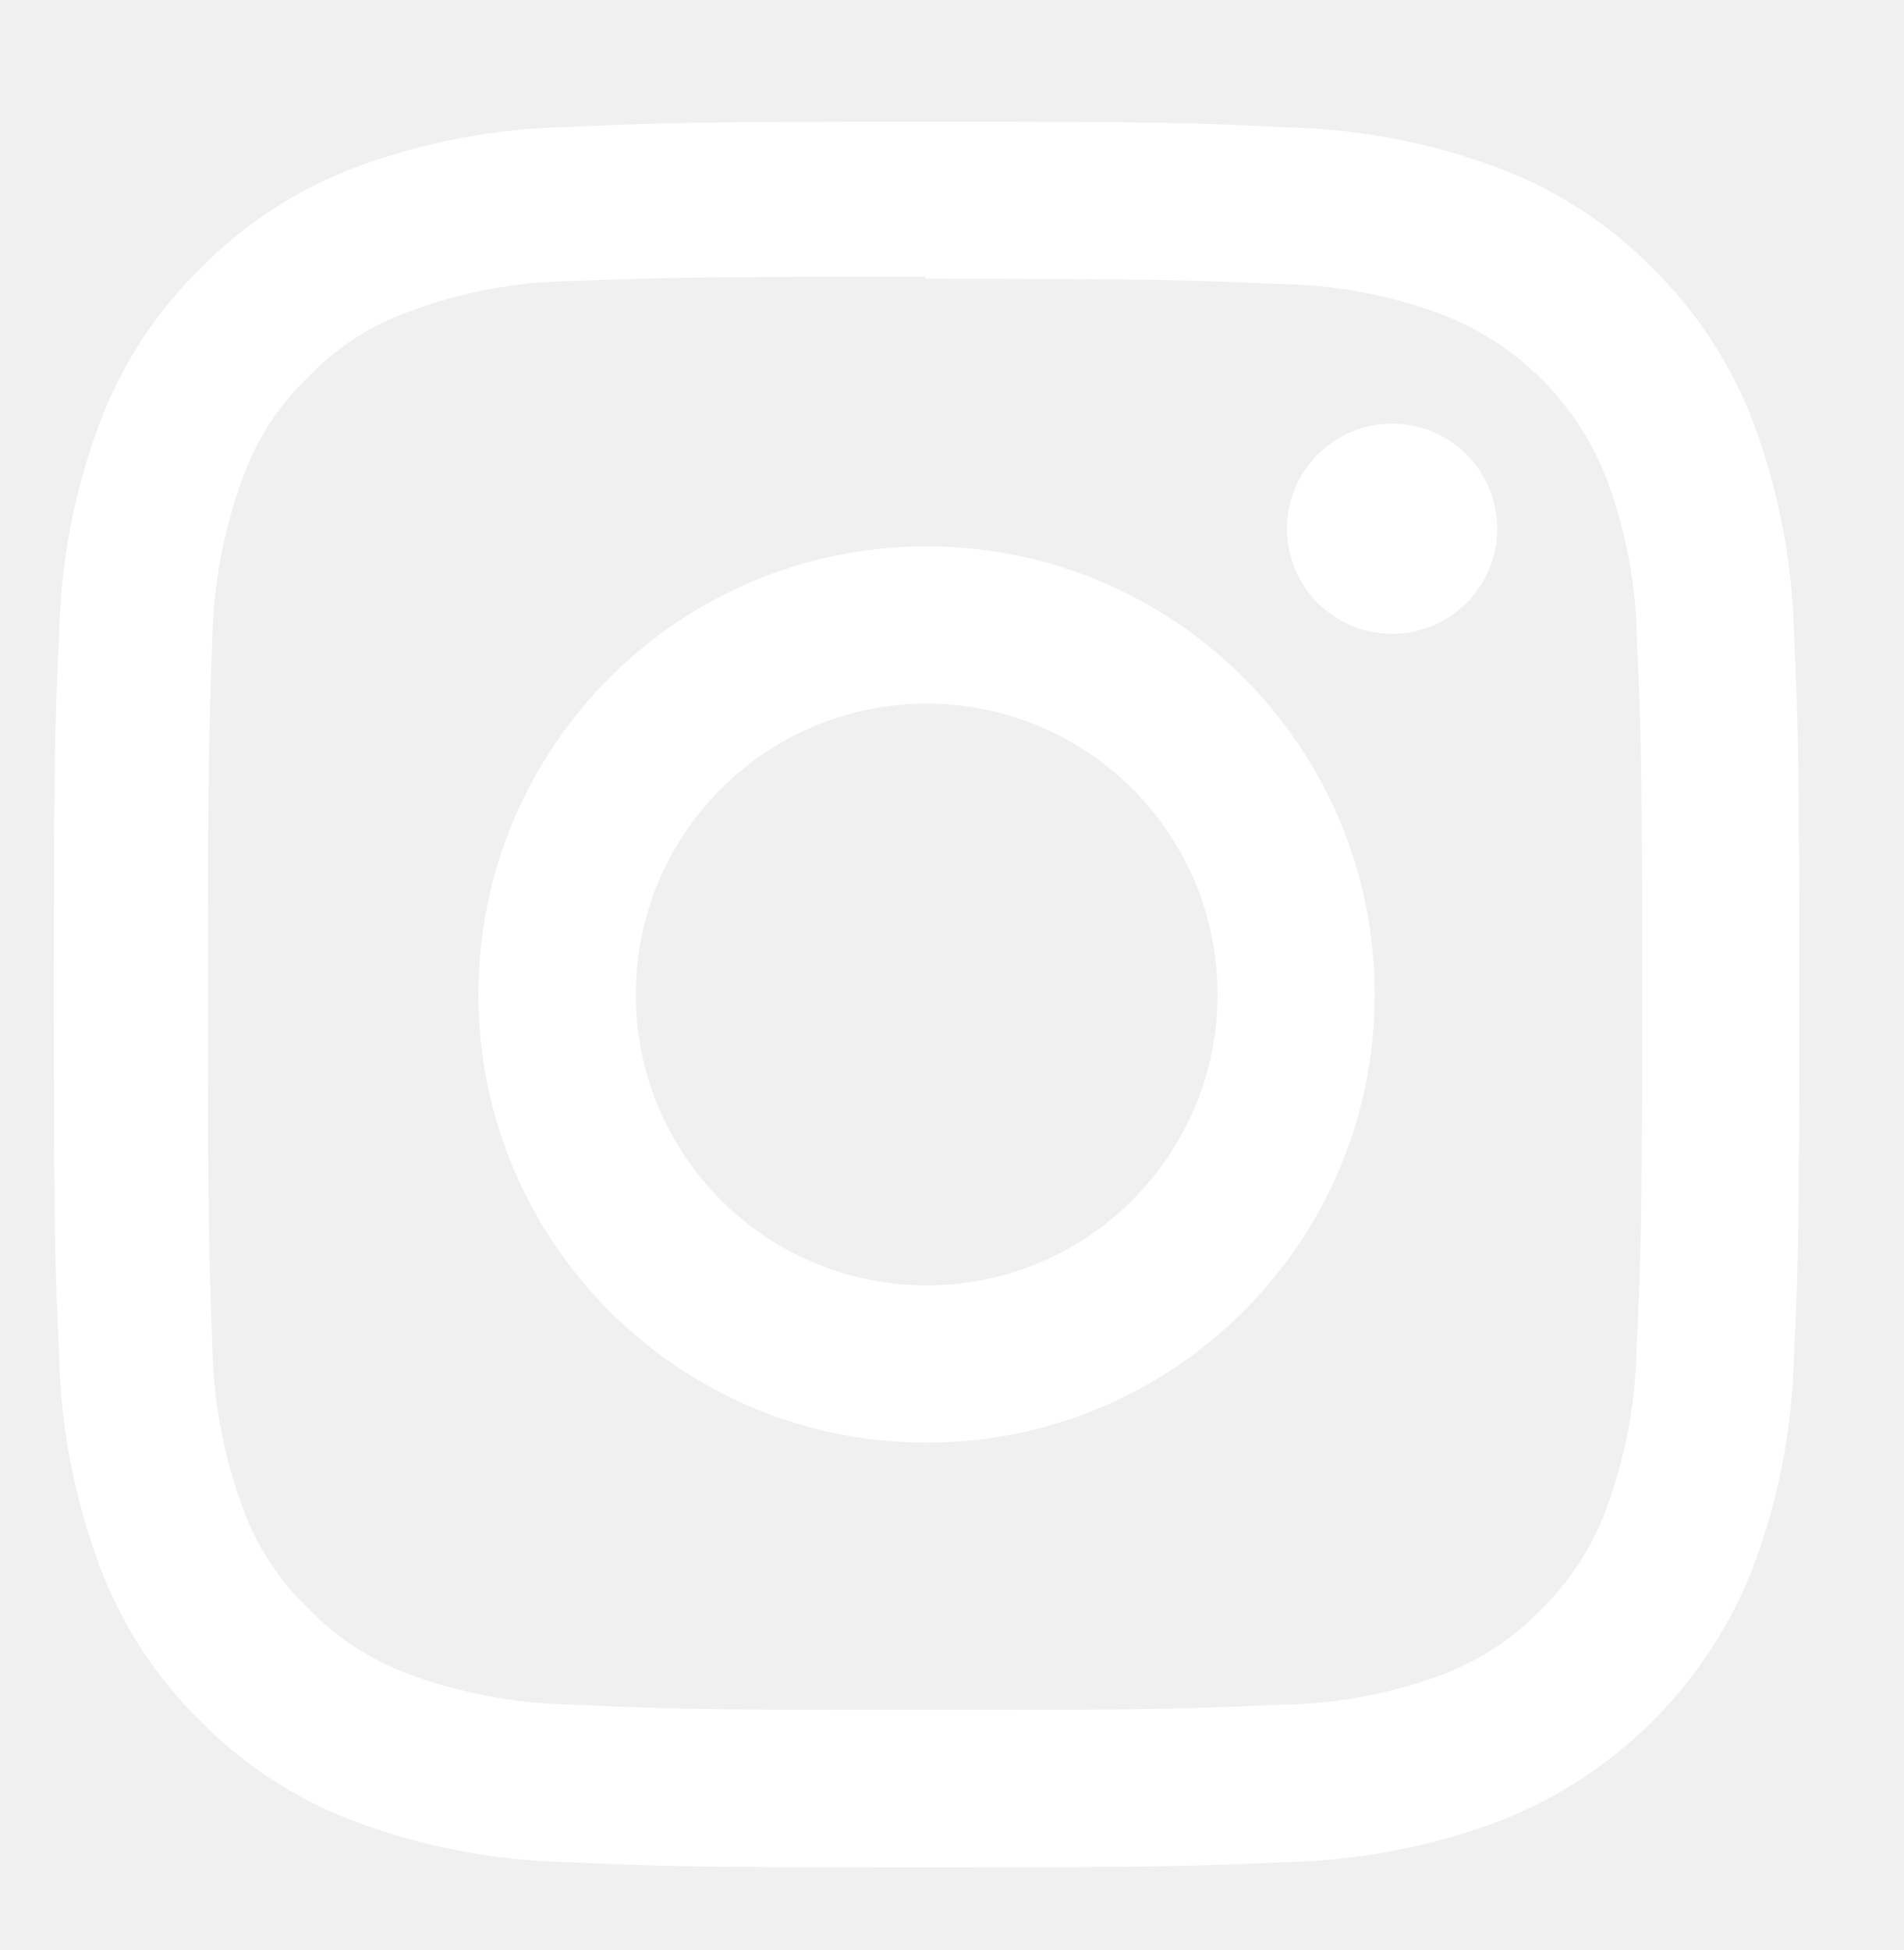
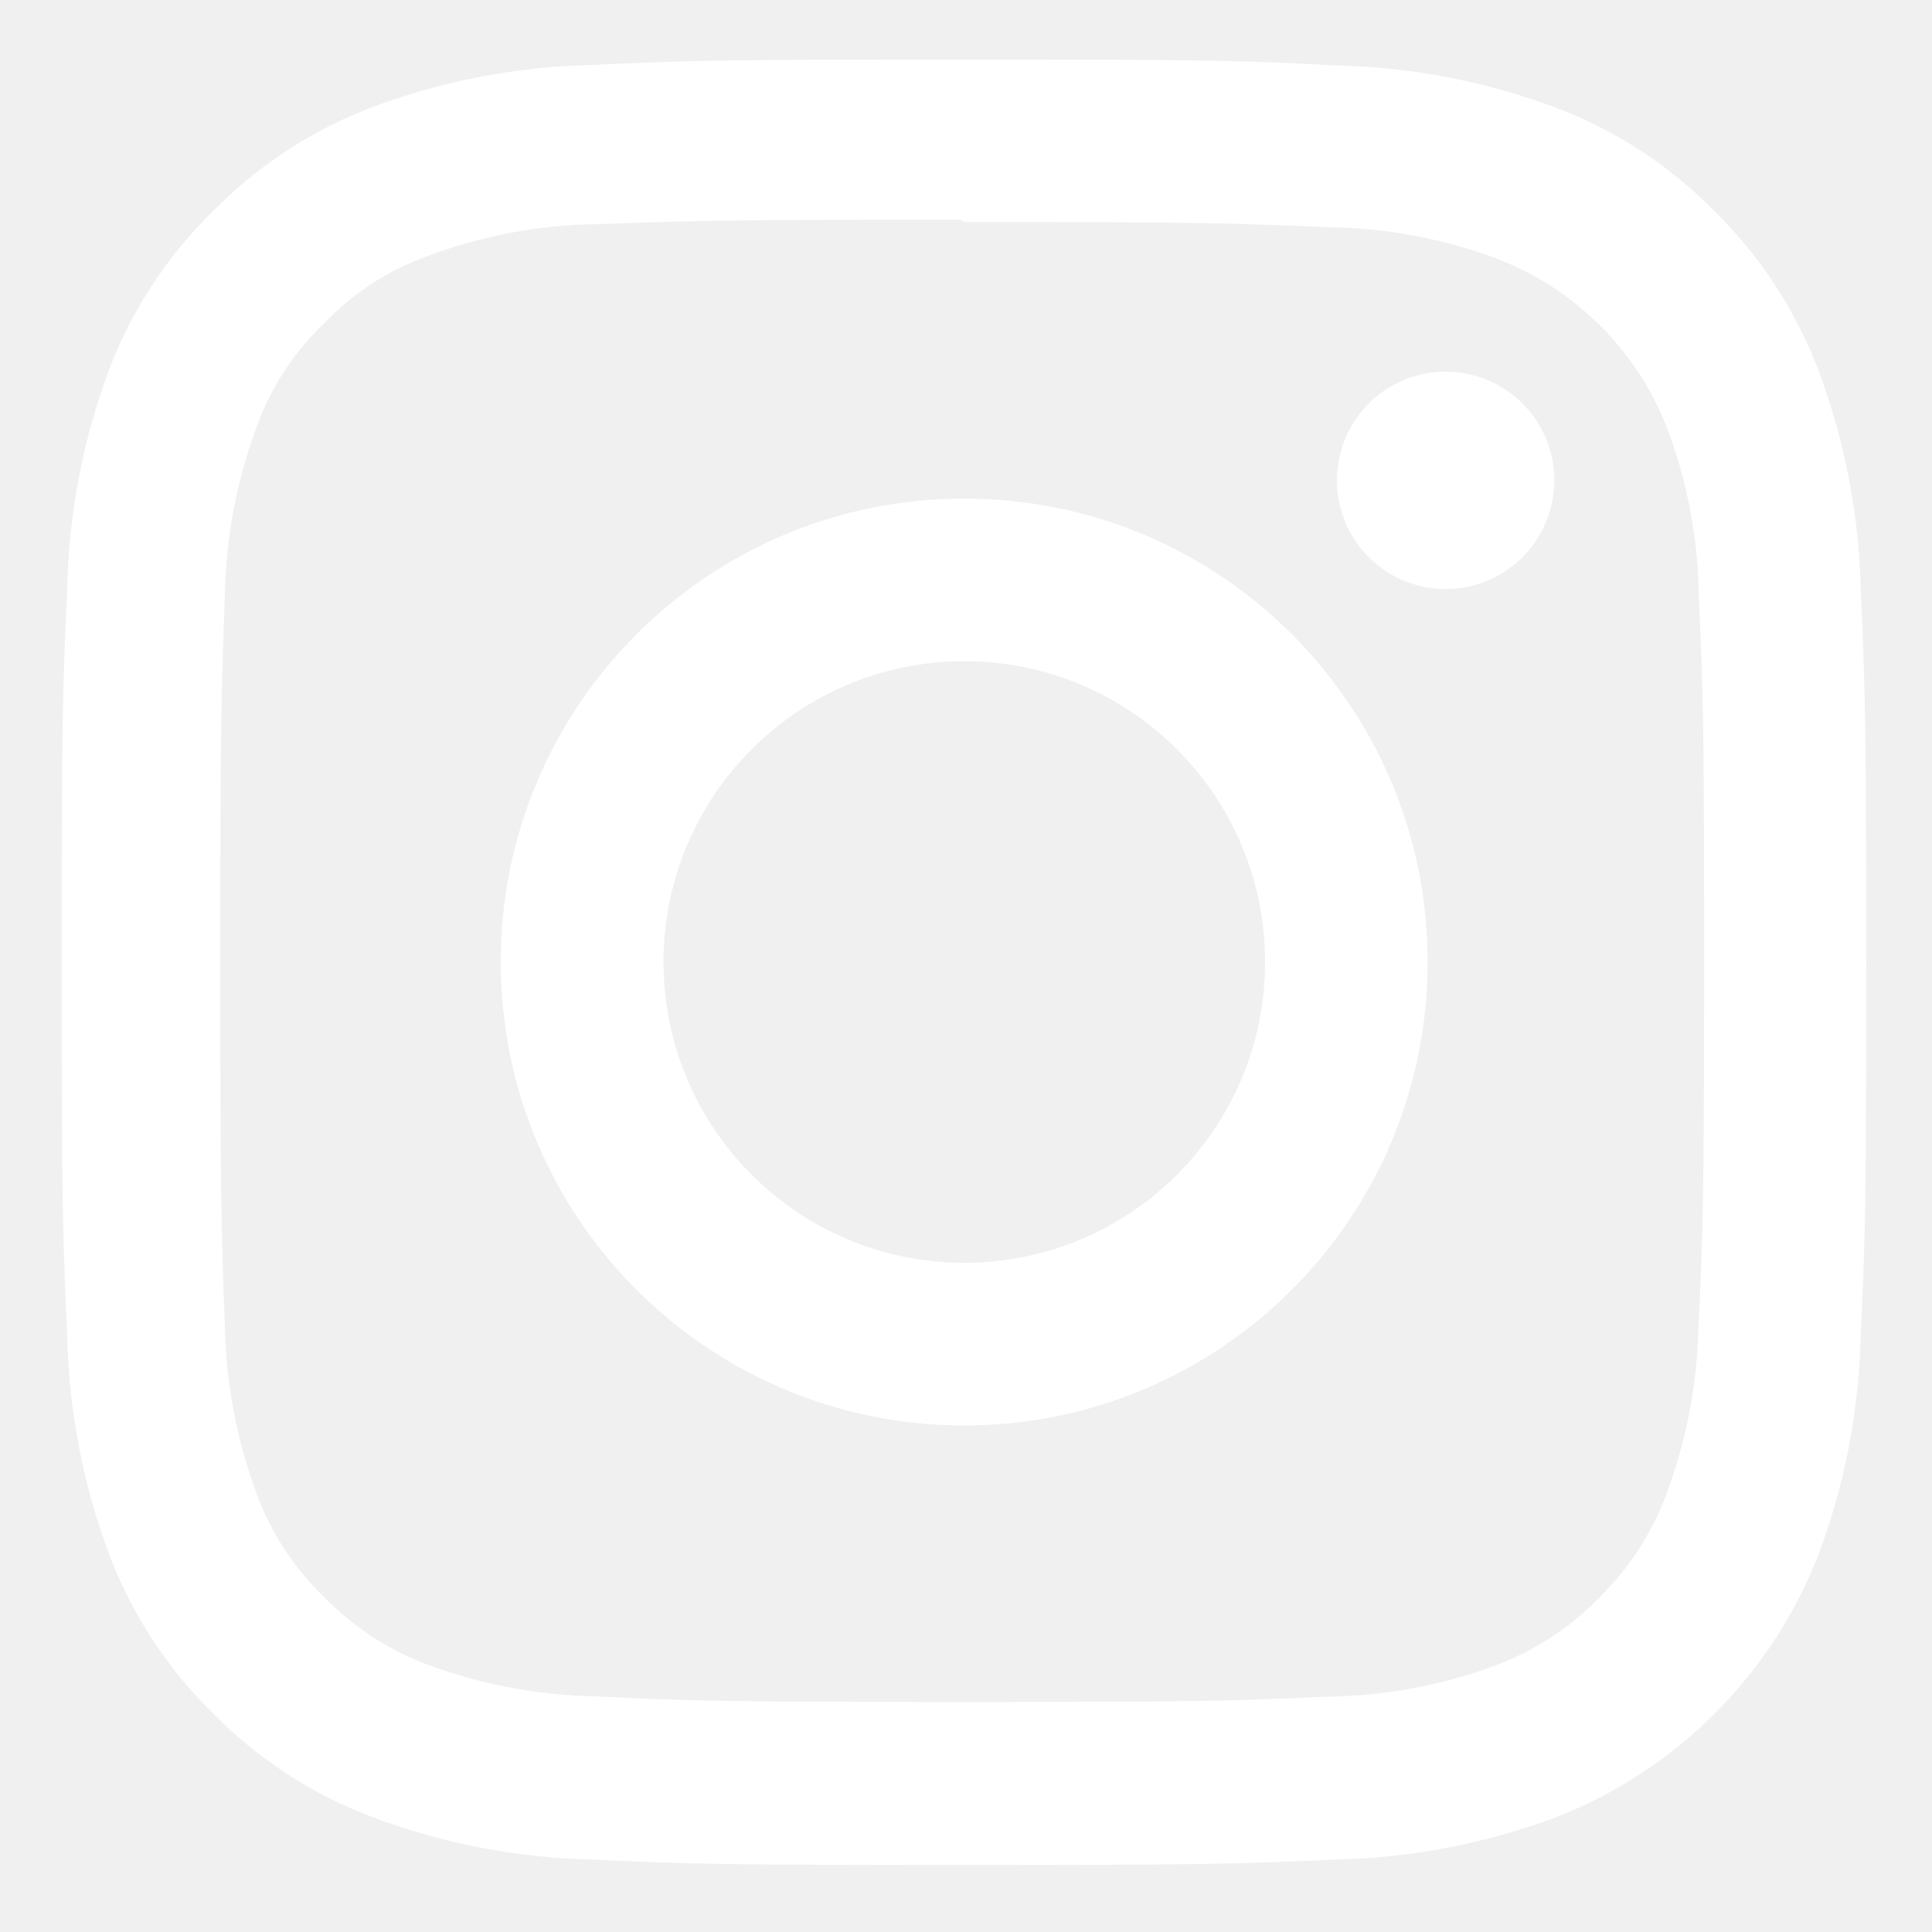
- <svg xmlns="http://www.w3.org/2000/svg" viewBox="0 0 163 167">
+ <svg xmlns="http://www.w3.org/2000/svg" viewBox="0 0 160 160">
  <g id="Layer_3" data-name="Layer 3">
-     <path id="Icon_simple-instagram" data-name="Icon simple-instagram" d="M79.35,10.43c-20.3,0-22.84.09-30.81.45A55.13,55.13,0,0,0,30.4,14.35,36.66,36.66,0,0,0,17.16,23,36.4,36.4,0,0,0,8.54,36.21,55,55,0,0,0,5.06,54.36c-.37,8-.45,10.5-.45,30.81S4.7,108,5.06,116a55.1,55.1,0,0,0,3.48,18.14,36.52,36.52,0,0,0,8.62,13.25A36.66,36.66,0,0,0,30.4,156a55.13,55.13,0,0,0,18.14,3.47c8,.37,10.5.45,30.81.45s22.84-.09,30.81-.45A55.45,55.45,0,0,0,128.31,156a38.22,38.22,0,0,0,21.86-21.87A55.08,55.08,0,0,0,153.64,116c.38-8,.45-10.5.45-30.81s-.09-22.84-.45-30.81a55.45,55.45,0,0,0-3.47-18.15A36.83,36.83,0,0,0,141.55,23a36.4,36.4,0,0,0-13.24-8.62,54.94,54.94,0,0,0-18.15-3.47C102.19,10.5,99.66,10.43,79.35,10.43Zm0,13.45c20,0,22.33.1,30.21.44a41.32,41.32,0,0,1,13.87,2.59,24.58,24.58,0,0,1,14.19,14.18A41,41,0,0,1,140.19,55c.36,7.89.44,10.25.44,30.21s-.1,22.33-.47,30.21a42,42,0,0,1-2.62,13.87,23.51,23.51,0,0,1-5.6,8.6,23.24,23.24,0,0,1-8.59,5.59A41.38,41.38,0,0,1,109.43,146c-7.94.36-10.27.44-30.26.44s-22.34-.09-30.27-.46A42.45,42.45,0,0,1,35,143.37a23.18,23.18,0,0,1-8.59-5.6,22.72,22.72,0,0,1-5.61-8.6,42.45,42.45,0,0,1-2.62-13.92c-.28-7.85-.38-10.27-.38-30.17s.1-22.34.38-30.28a42.34,42.34,0,0,1,2.62-13.91,22.24,22.24,0,0,1,5.6-8.61A22.08,22.08,0,0,1,35,26.7a41.19,41.19,0,0,1,13.84-2.63c7.94-.28,10.28-.38,30.27-.38l.28.19Zm0,22.91a38.38,38.38,0,1,0,38.38,38.38h0A38.37,38.37,0,0,0,79.36,46.79Zm0,63.29a24.91,24.91,0,1,1,24.92-24.91,24.91,24.91,0,0,1-24.92,24.91Zm48.87-64.8a9,9,0,1,1-9-9h0A9,9,0,0,1,128.22,45.28Z" fill="#fff" />
+     <path id="Icon_simple-instagram" data-name="Icon simple-instagram" d="M79.85,4.93C59.55,4.93,57,5,49,5.38A55.13,55.13,0,0,0,30.9,8.85a36.66,36.66,0,0,0-13.24,8.62A36.4,36.4,0,0,0,9,30.71,55,55,0,0,0,5.56,48.86c-.37,8-.45,10.5-.45,30.81s.09,22.84.45,30.81A55.1,55.1,0,0,0,9,128.62a36.52,36.52,0,0,0,8.62,13.25,36.66,36.66,0,0,0,13.24,8.62A55.13,55.13,0,0,0,49,154c8,.37,10.5.45,30.81.45s22.84-.09,30.81-.45a55.45,55.45,0,0,0,18.15-3.47,38.22,38.22,0,0,0,21.86-21.87,55.08,55.08,0,0,0,3.47-18.14c.38-8,.45-10.5.45-30.81s-.09-22.84-.45-30.81a55.45,55.45,0,0,0-3.47-18.15,36.83,36.83,0,0,0-8.62-13.24,36.4,36.4,0,0,0-13.24-8.62,54.94,54.94,0,0,0-18.15-3.47C102.69,5,100.16,4.93,79.85,4.93Zm0,13.45c20,0,22.33.1,30.21.44a41.32,41.32,0,0,1,13.87,2.59,24.58,24.58,0,0,1,14.19,14.18,41,41,0,0,1,2.57,13.87c.36,7.89.44,10.25.44,30.21s-.1,22.33-.47,30.21A42,42,0,0,1,138,123.75a23.51,23.51,0,0,1-5.6,8.6,23.24,23.24,0,0,1-8.59,5.59,41.38,41.38,0,0,1-13.92,2.57c-7.94.36-10.27.44-30.26.44s-22.34-.09-30.27-.46a42.45,42.45,0,0,1-13.92-2.62,23.18,23.18,0,0,1-8.59-5.6,22.72,22.72,0,0,1-5.61-8.6,42.45,42.45,0,0,1-2.62-13.92c-.28-7.85-.38-10.27-.38-30.17s.1-22.34.38-30.28a42.34,42.34,0,0,1,2.62-13.91,22.24,22.24,0,0,1,5.6-8.61,22.08,22.08,0,0,1,8.59-5.58,41.19,41.19,0,0,1,13.84-2.63c7.94-.28,10.28-.38,30.27-.38l.28.19Zm0,22.91a38.38,38.38,0,1,0,38.38,38.38h0A38.37,38.37,0,0,0,79.86,41.29Zm0,63.29a24.91,24.91,0,1,1,24.92-24.91,24.91,24.91,0,0,1-24.92,24.91Zm48.87-64.8a9,9,0,1,1-9-9h0A9,9,0,0,1,128.72,39.78Z" fill="#fff" />
  </g>
</svg>
